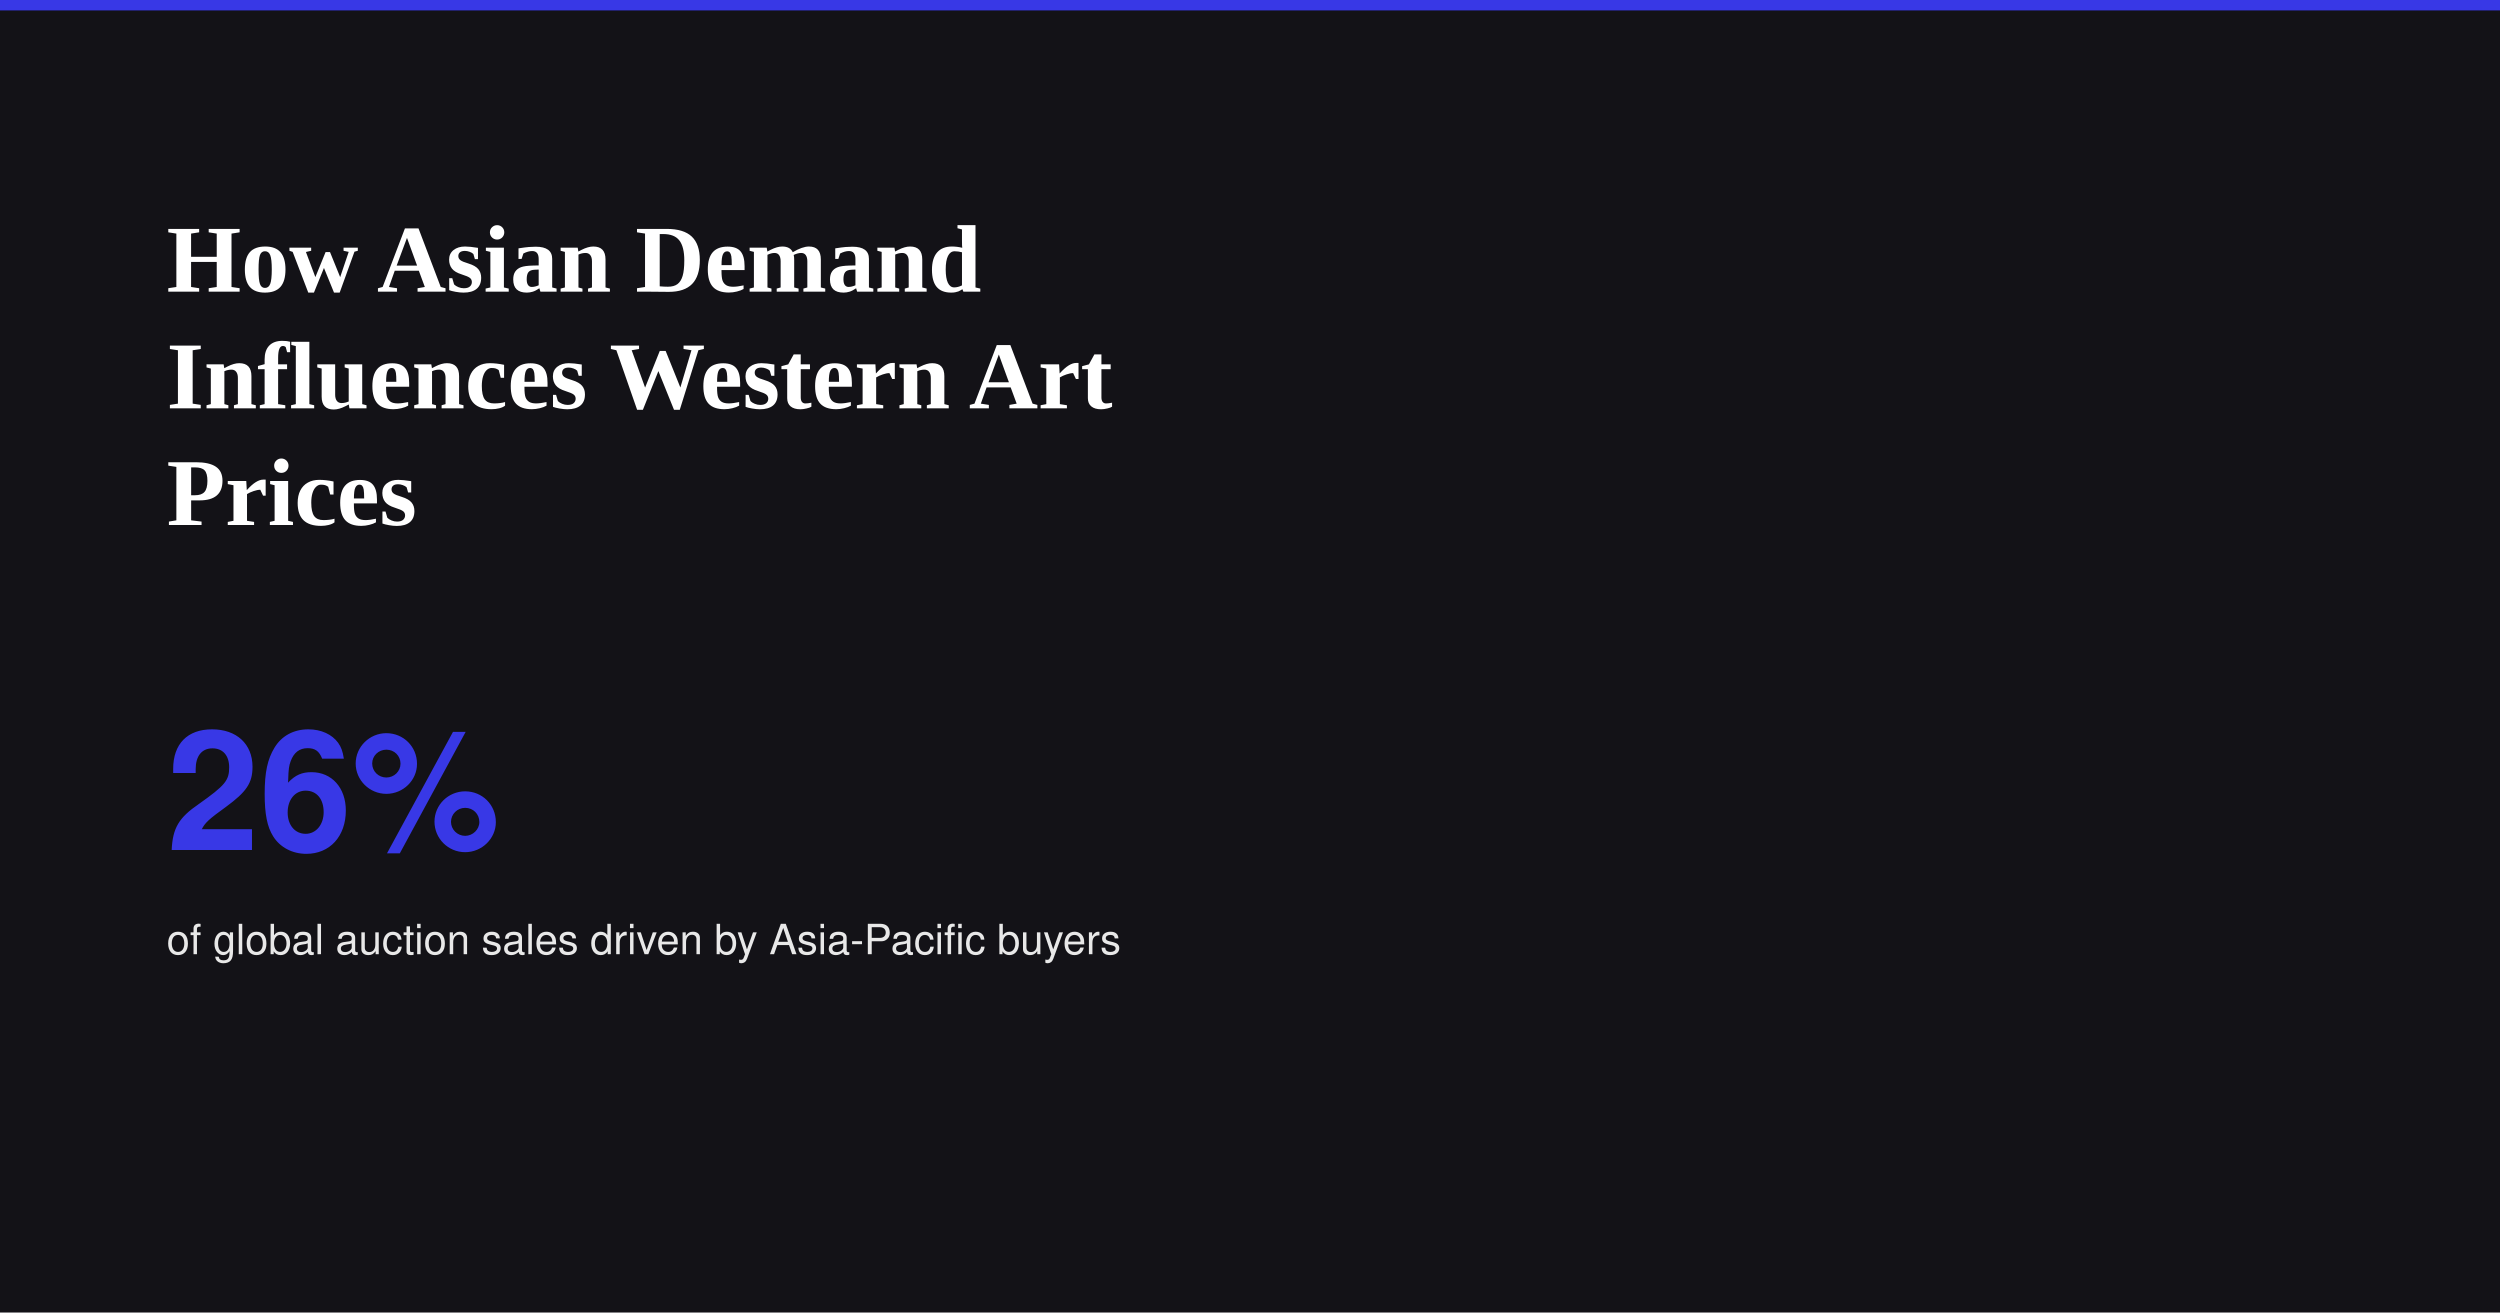
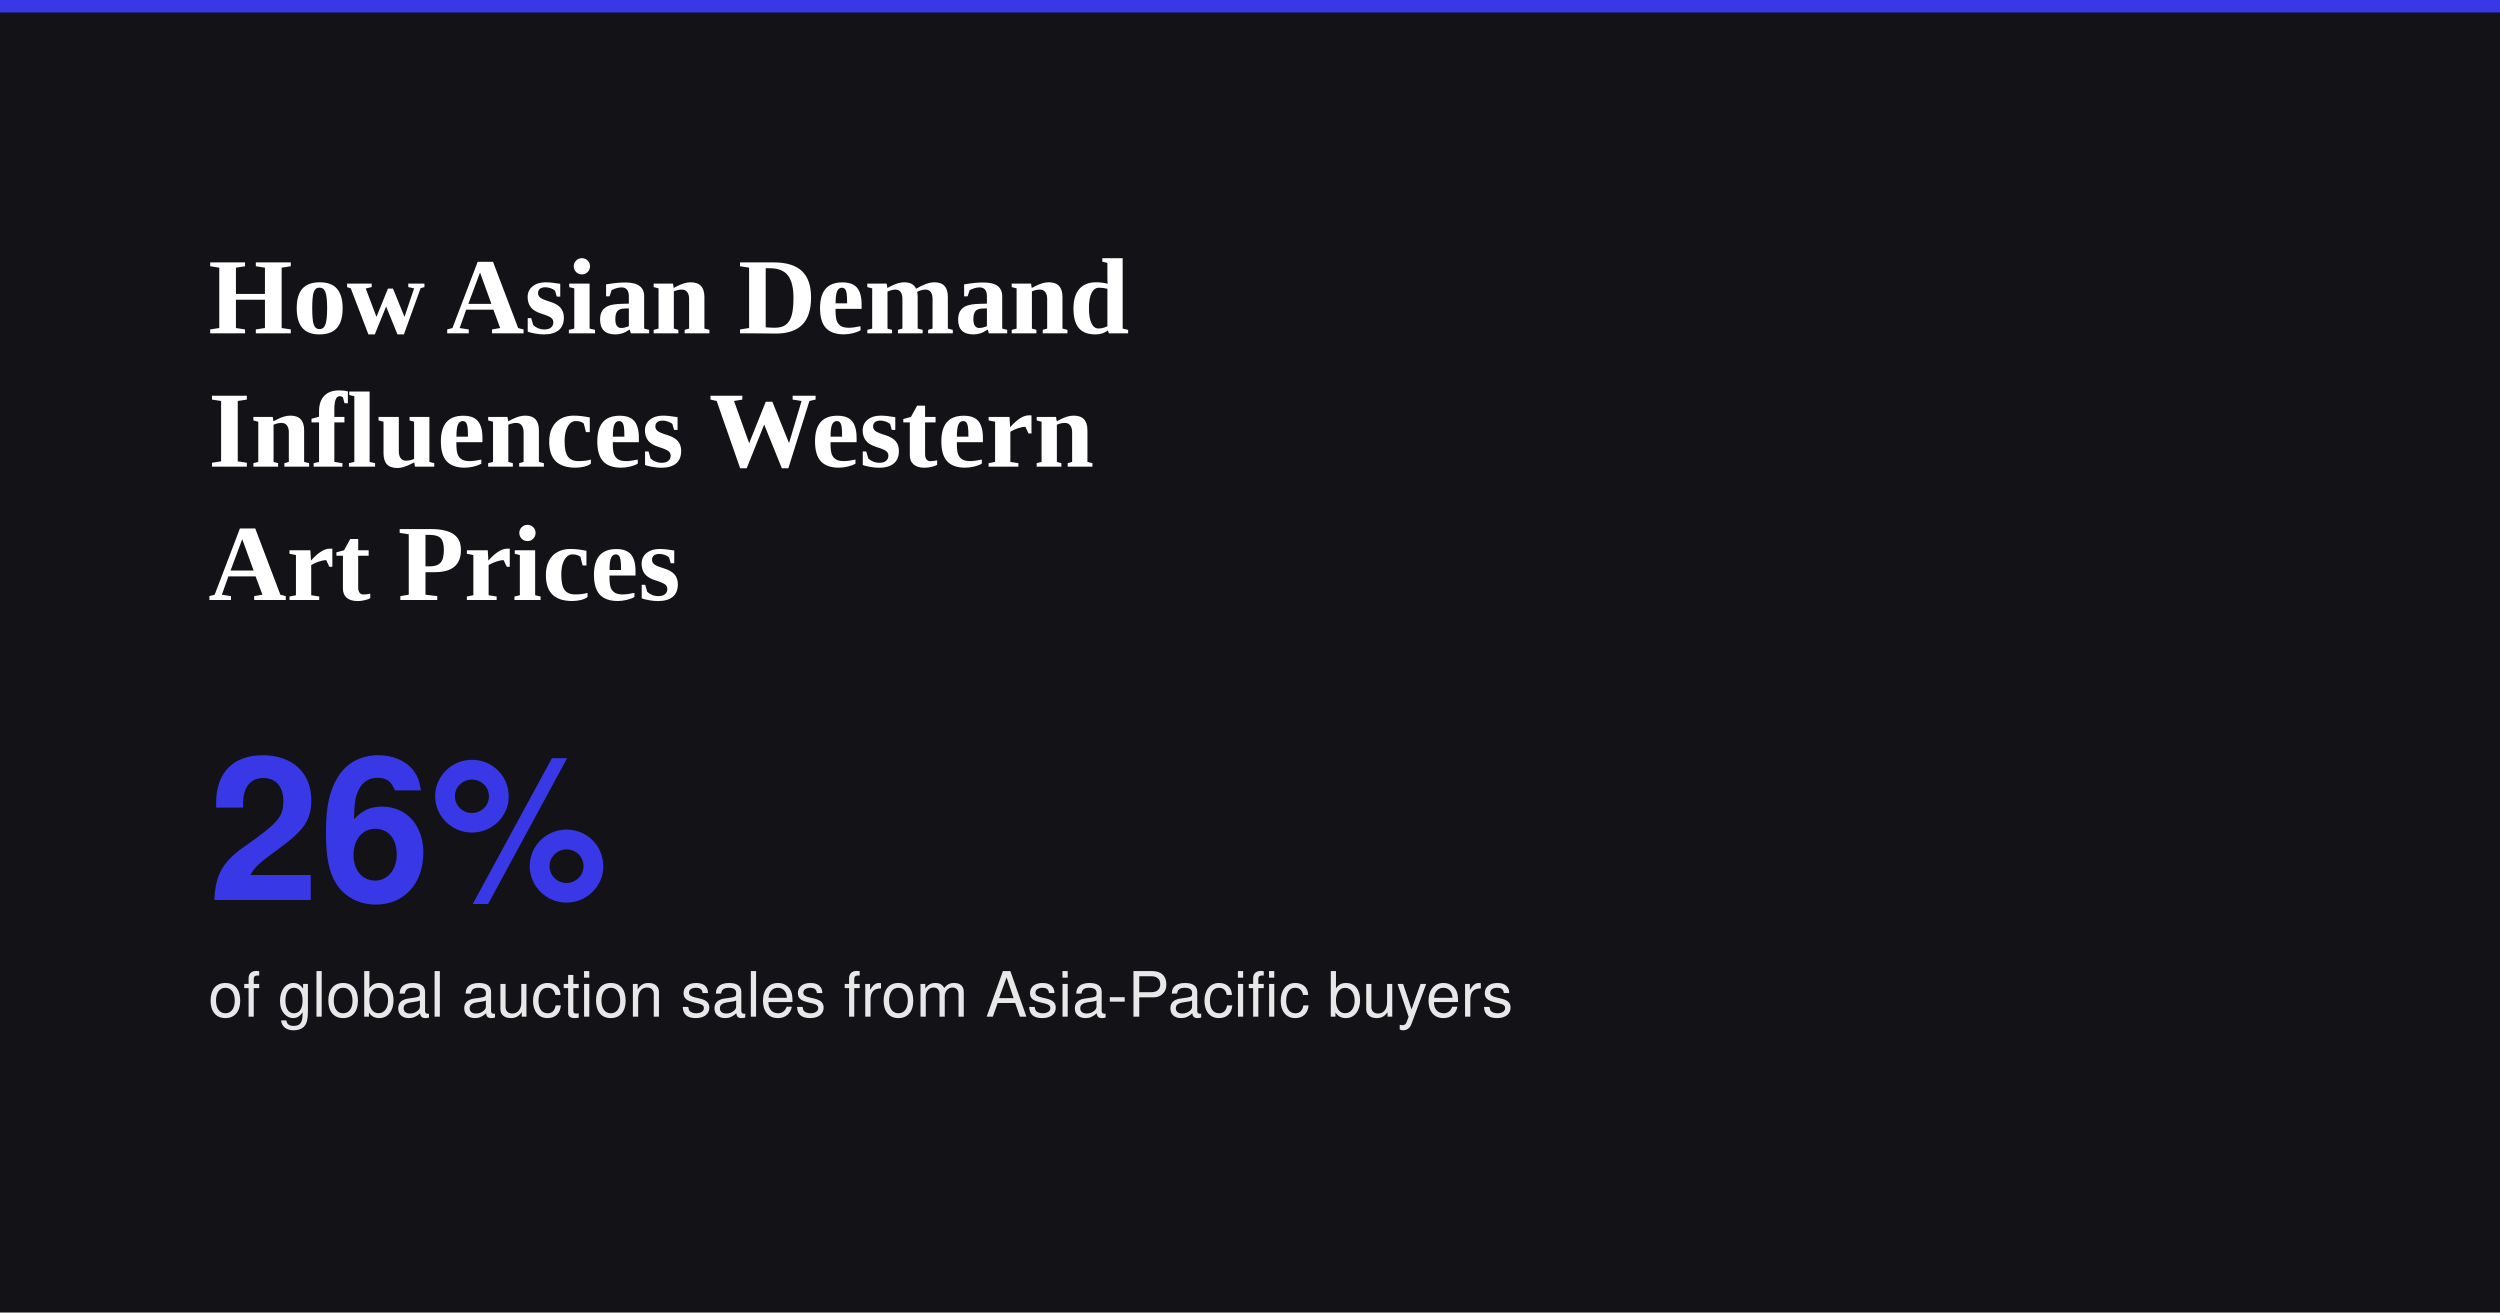
<svg xmlns="http://www.w3.org/2000/svg" viewBox="0 0 1200 630" width="1200" height="630">
  <rect width="1200" height="630" fill="#131217" rx="0" />
-   <rect x="0" y="0" width="1200" height="5" fill="#3838E6" />
-   <text x="80" y="140" fill="#FFFFFF" font-family="Tiempos Headline, Georgia, Times New Roman, serif" font-size="46" font-weight="700">How Asian Demand</text>
-   <text x="80" y="196" fill="#FFFFFF" font-family="Tiempos Headline, Georgia, Times New Roman, serif" font-size="46" font-weight="700">Influences Western Art</text>
-   <text x="80" y="252" fill="#FFFFFF" font-family="Tiempos Headline, Georgia, Times New Roman, serif" font-size="46" font-weight="700">Prices</text>
-   <text x="80" y="408" fill="#3838E6" font-family="Neue Haas Grotesk, Helvetica Neue, Helvetica, Arial, sans-serif" font-size="80" font-weight="800">26%</text>
-   <text x="80" y="458" fill="#E8E8E8" font-family="Neue Haas Grotesk, Helvetica Neue, Helvetica, Arial, sans-serif" font-size="20">of global auction sales driven by Asia-Pacific buyers</text>
+   <rect x="0" y="0" width="1200" height="6" fill="#3838E6" />
+   <text x="100" y="160" fill="#FFFFFF" font-family="Tiempos Headline, Georgia, Times New Roman, serif" font-size="52" font-weight="700">How Asian Demand</text>
+   <text x="100" y="224" fill="#FFFFFF" font-family="Tiempos Headline, Georgia, Times New Roman, serif" font-size="52" font-weight="700">Influences Western</text>
+   <text x="100" y="288" fill="#FFFFFF" font-family="Tiempos Headline, Georgia, Times New Roman, serif" font-size="52" font-weight="700">Art Prices</text>
+   <text x="100" y="432" fill="#3838E6" font-family="Neue Haas Grotesk, Helvetica Neue, Helvetica, Arial, sans-serif" font-size="96" font-weight="800">26%</text>
+   <text x="100" y="488" fill="#E8E8E8" font-family="Neue Haas Grotesk, Helvetica Neue, Helvetica, Arial, sans-serif" font-size="30">of global auction sales from Asia-Pacific buyers</text>
</svg>
